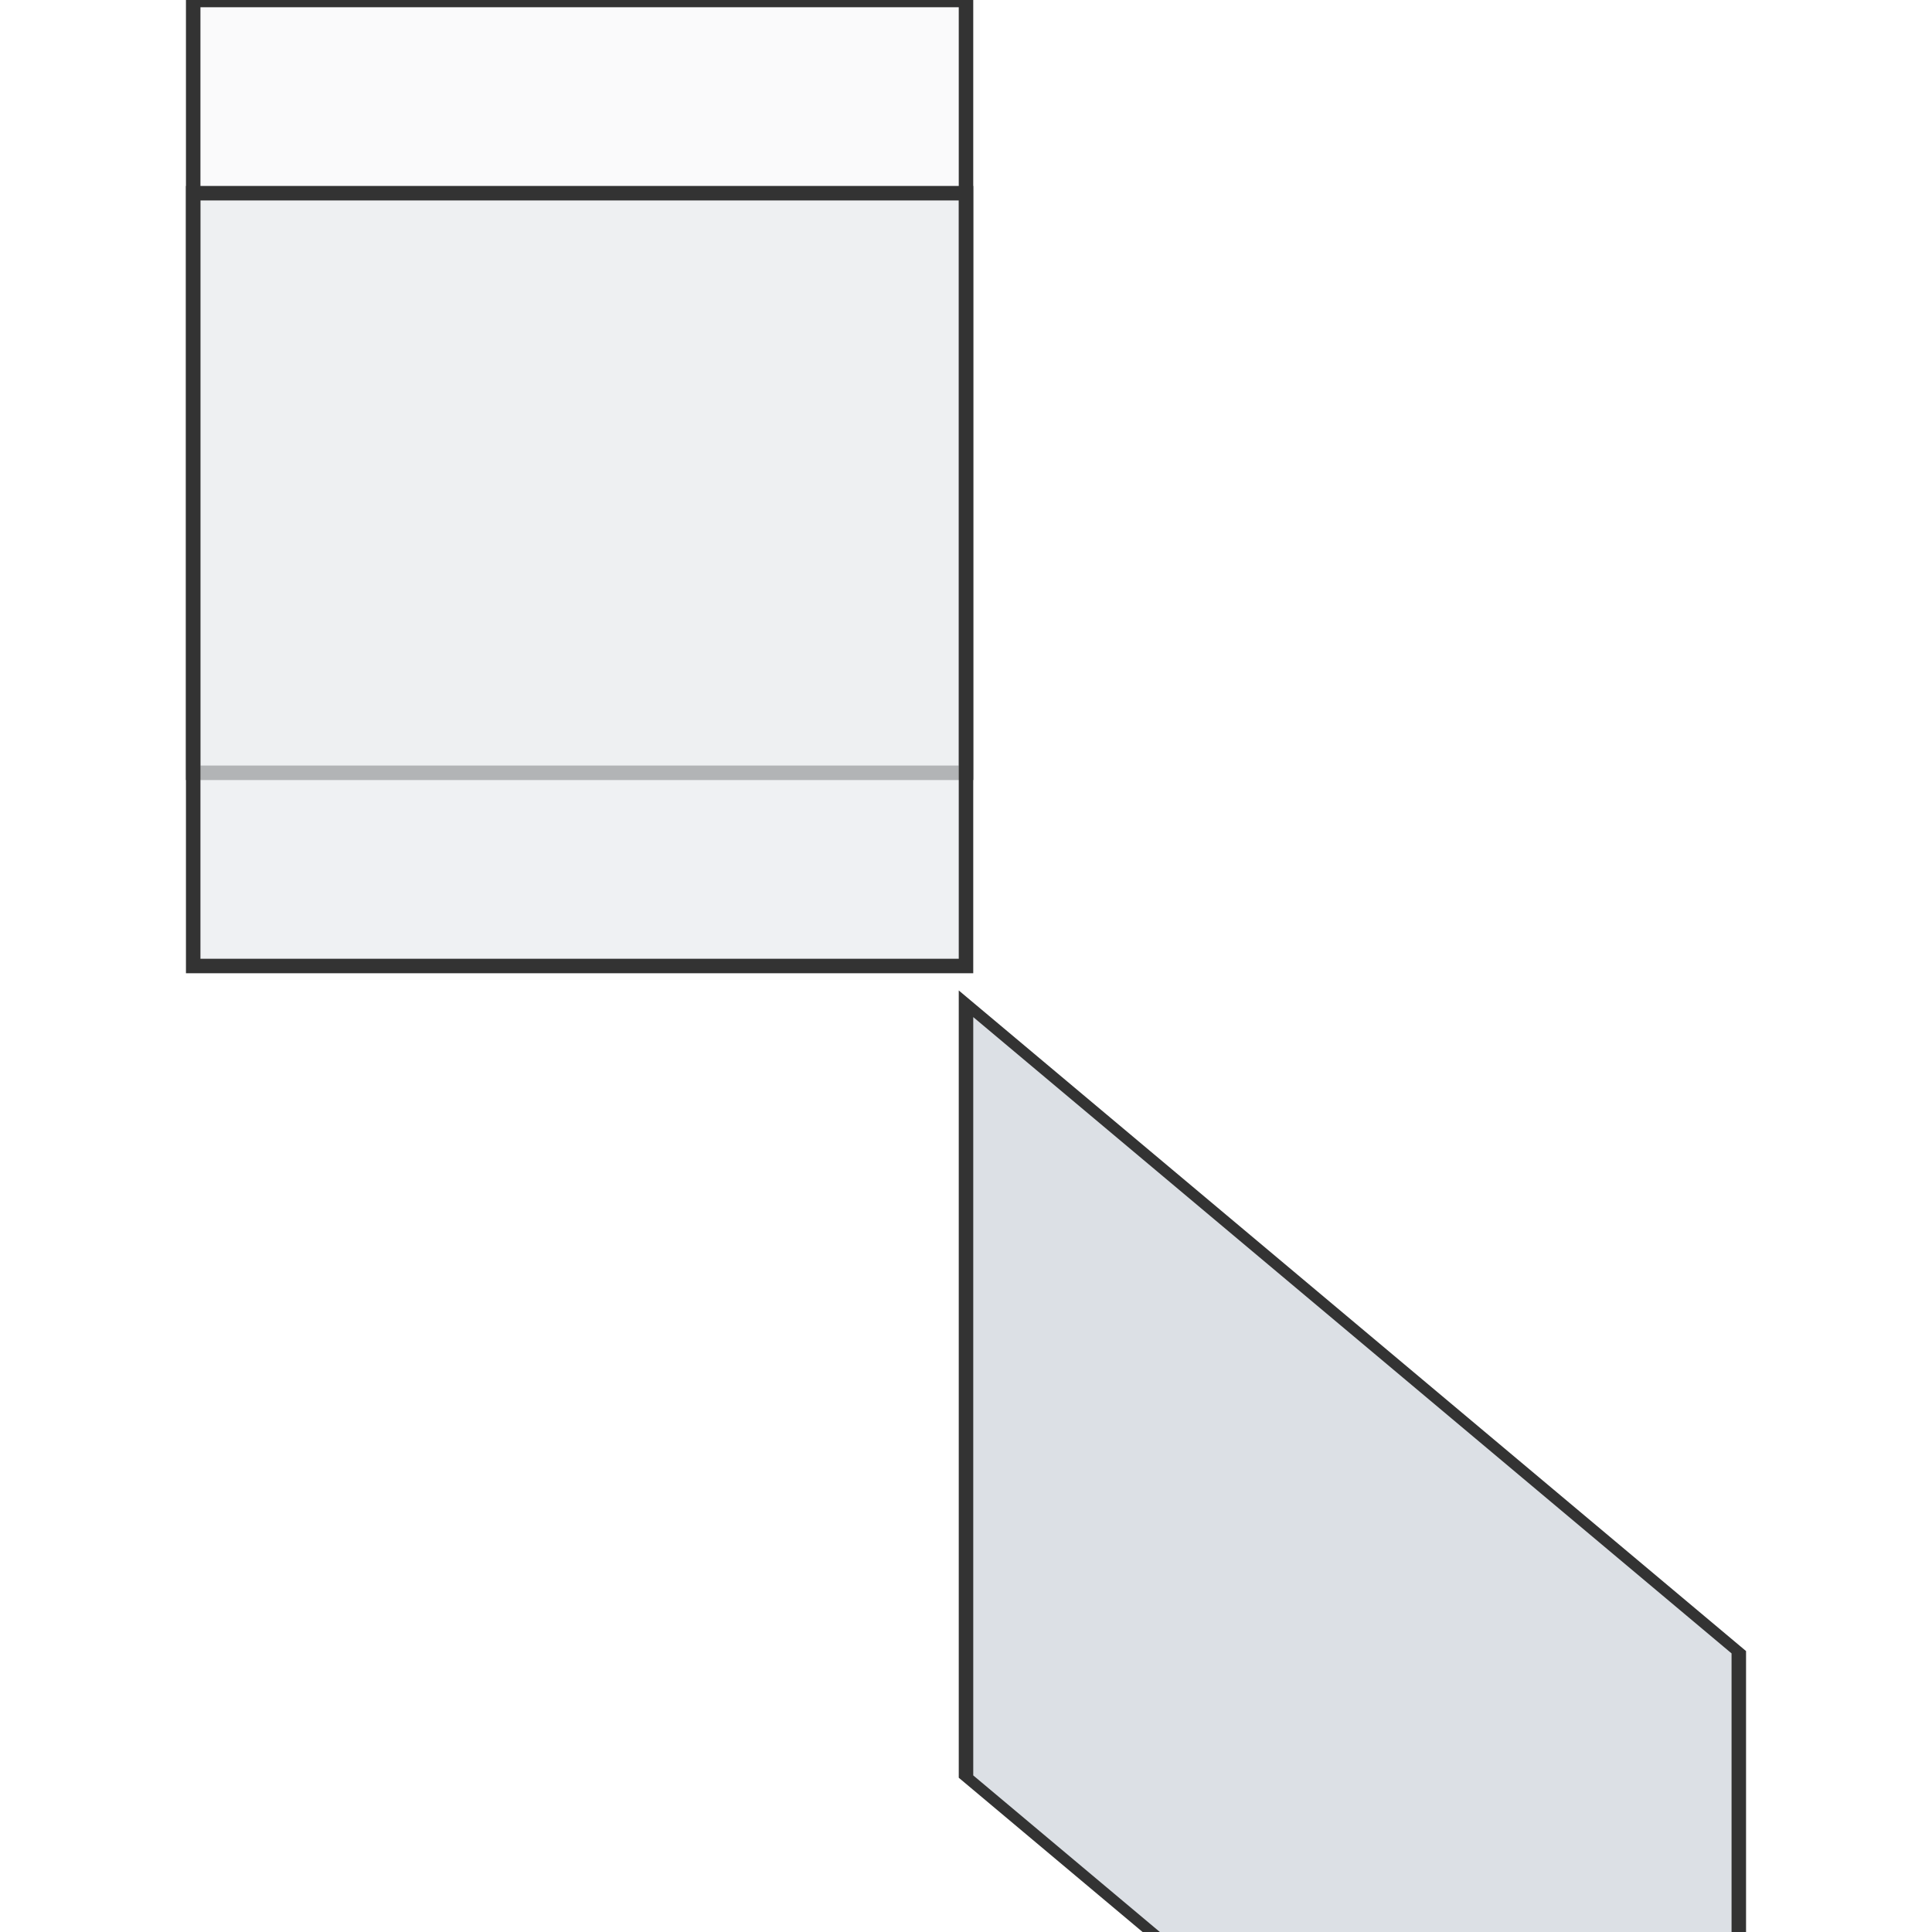
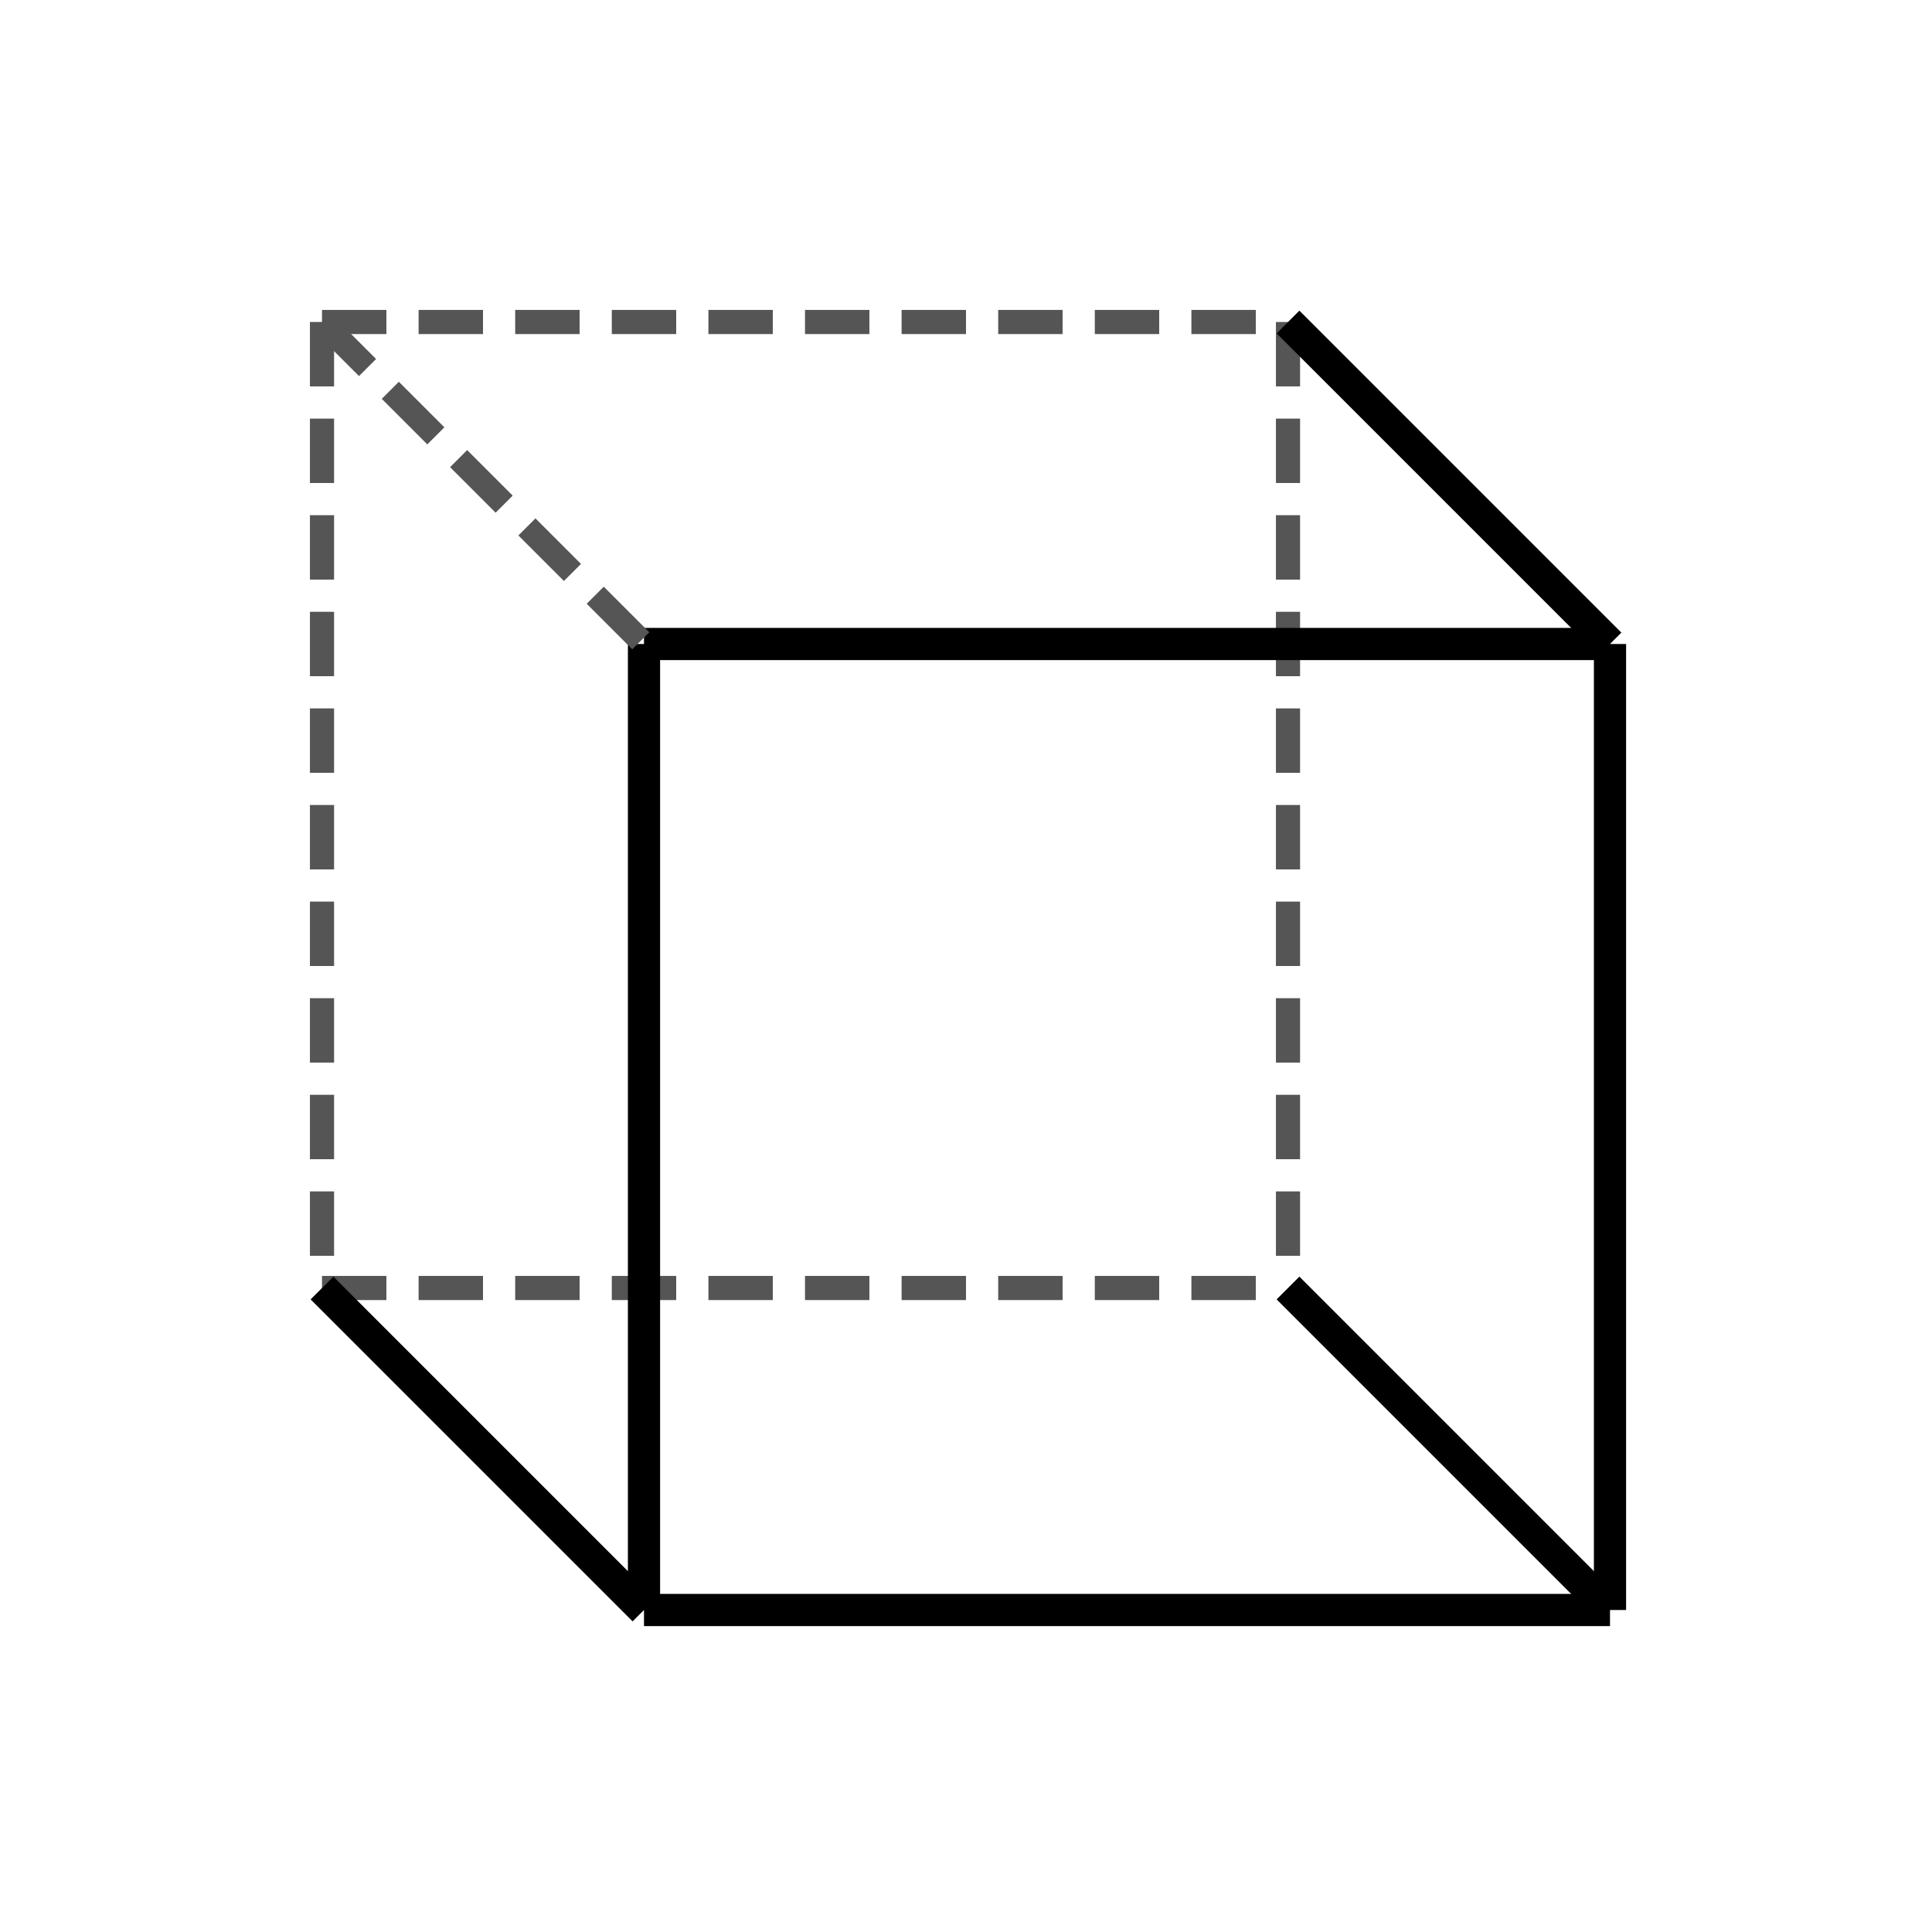
- <svg xmlns="http://www.w3.org/2000/svg" width="200" height="200" viewBox="0 0 200 200">
+ <svg xmlns="http://www.w3.org/2000/svg" viewBox="0 0 120 120">
  <style>
-         .face { fill-opacity: 0.7; stroke: #333; stroke-width: 1.5; }
-         .front { fill: #e9ecef; }
-         .top { fill: #f8f9fa; }
-         .side { fill: #ced4da; }
-     </style>
-   <g transform="translate(50, 50) skewY='-15' skewX='25'">
-     <rect x="20" y="0" width="80" height="80" class="face top" />
-     <rect x="100" y="20" width="80" height="80" class="face side" transform="skewY(40)" />
-     <rect x="20" y="20" width="80" height="80" class="face front" />
-   </g>
+     .edge { stroke: black; stroke-width: 2; }
+     .hidden-edge { stroke: #555; stroke-width: 1.5; stroke-dasharray: 4, 2; }
+   </style>
+   <line x1="20" y1="20" x2="80" y2="20" class="hidden-edge" />
+   <line x1="20" y1="20" x2="20" y2="80" class="hidden-edge" />
+   <line x1="80" y1="20" x2="80" y2="80" class="hidden-edge" />
+   <line x1="20" y1="80" x2="80" y2="80" class="hidden-edge" />
+   <line x1="40" y1="40" x2="100" y2="40" class="edge" />
+   <line x1="40" y1="40" x2="40" y2="100" class="edge" />
+   <line x1="100" y1="40" x2="100" y2="100" class="edge" />
+   <line x1="40" y1="100" x2="100" y2="100" class="edge" />
+   <line x1="20" y1="20" x2="40" y2="40" class="hidden-edge" />
+   <line x1="80" y1="20" x2="100" y2="40" class="edge" />
+   <line x1="20" y1="80" x2="40" y2="100" class="edge" />
+   <line x1="80" y1="80" x2="100" y2="100" class="edge" />
</svg>
